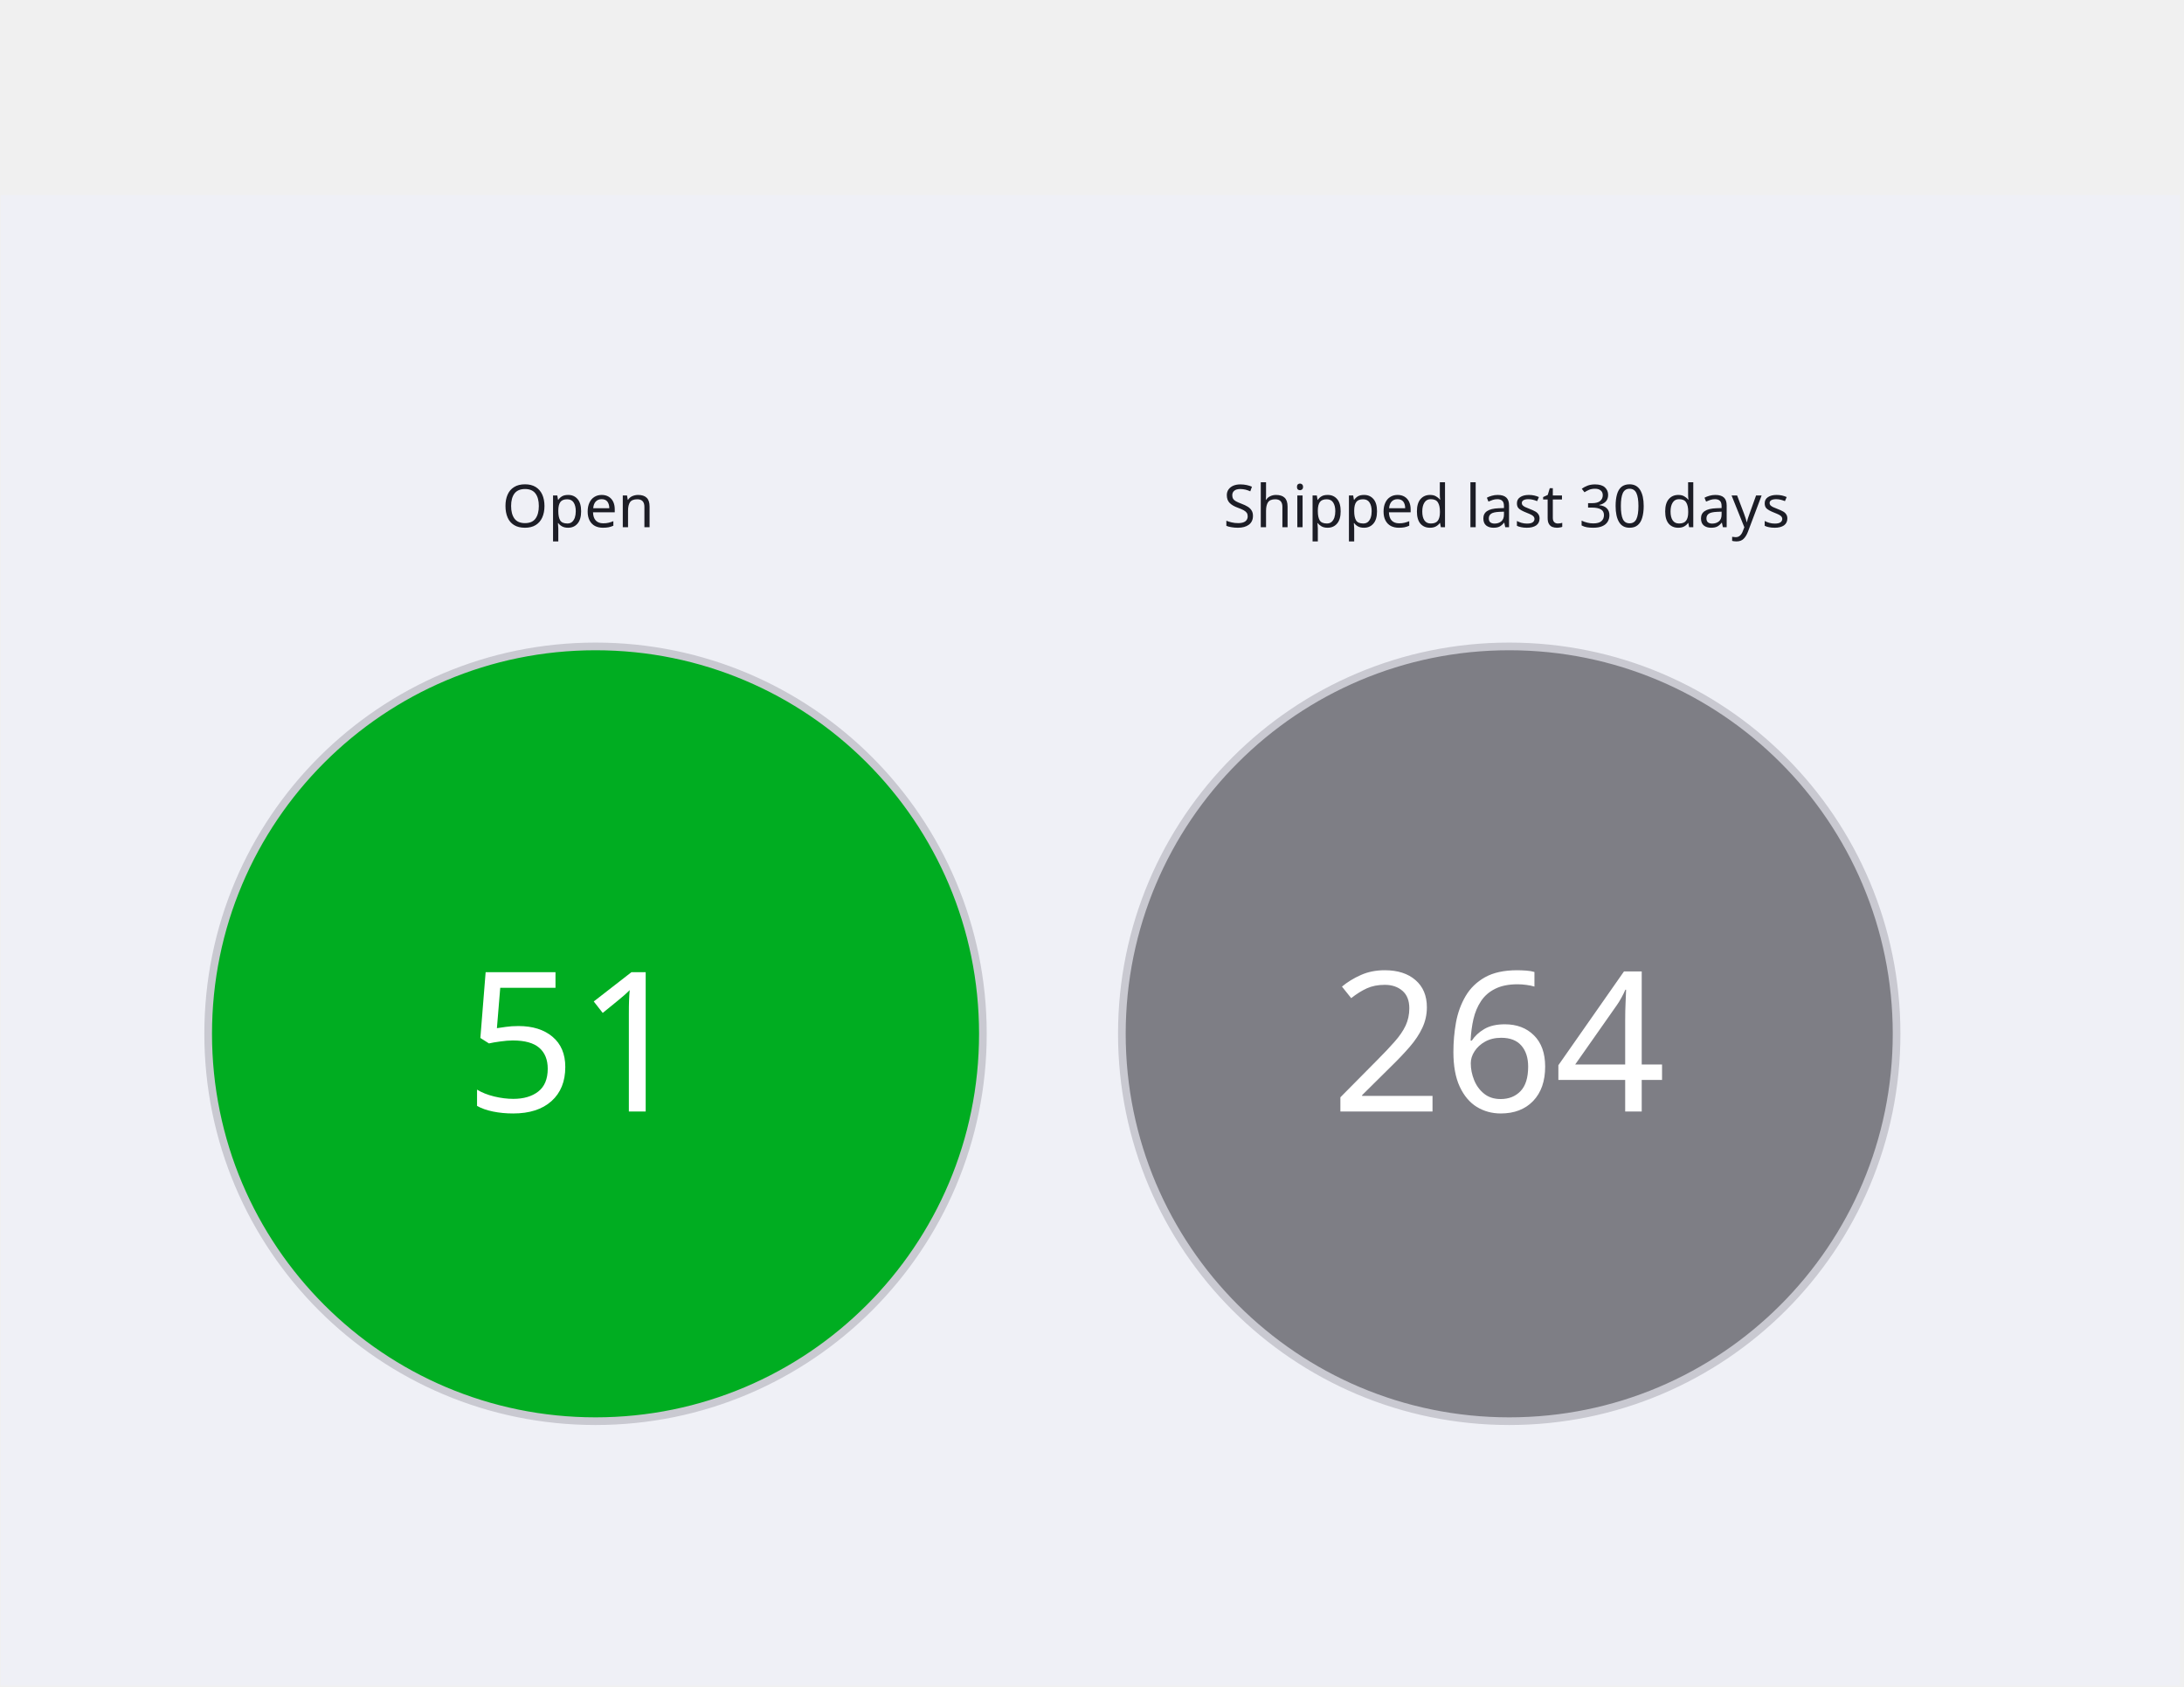
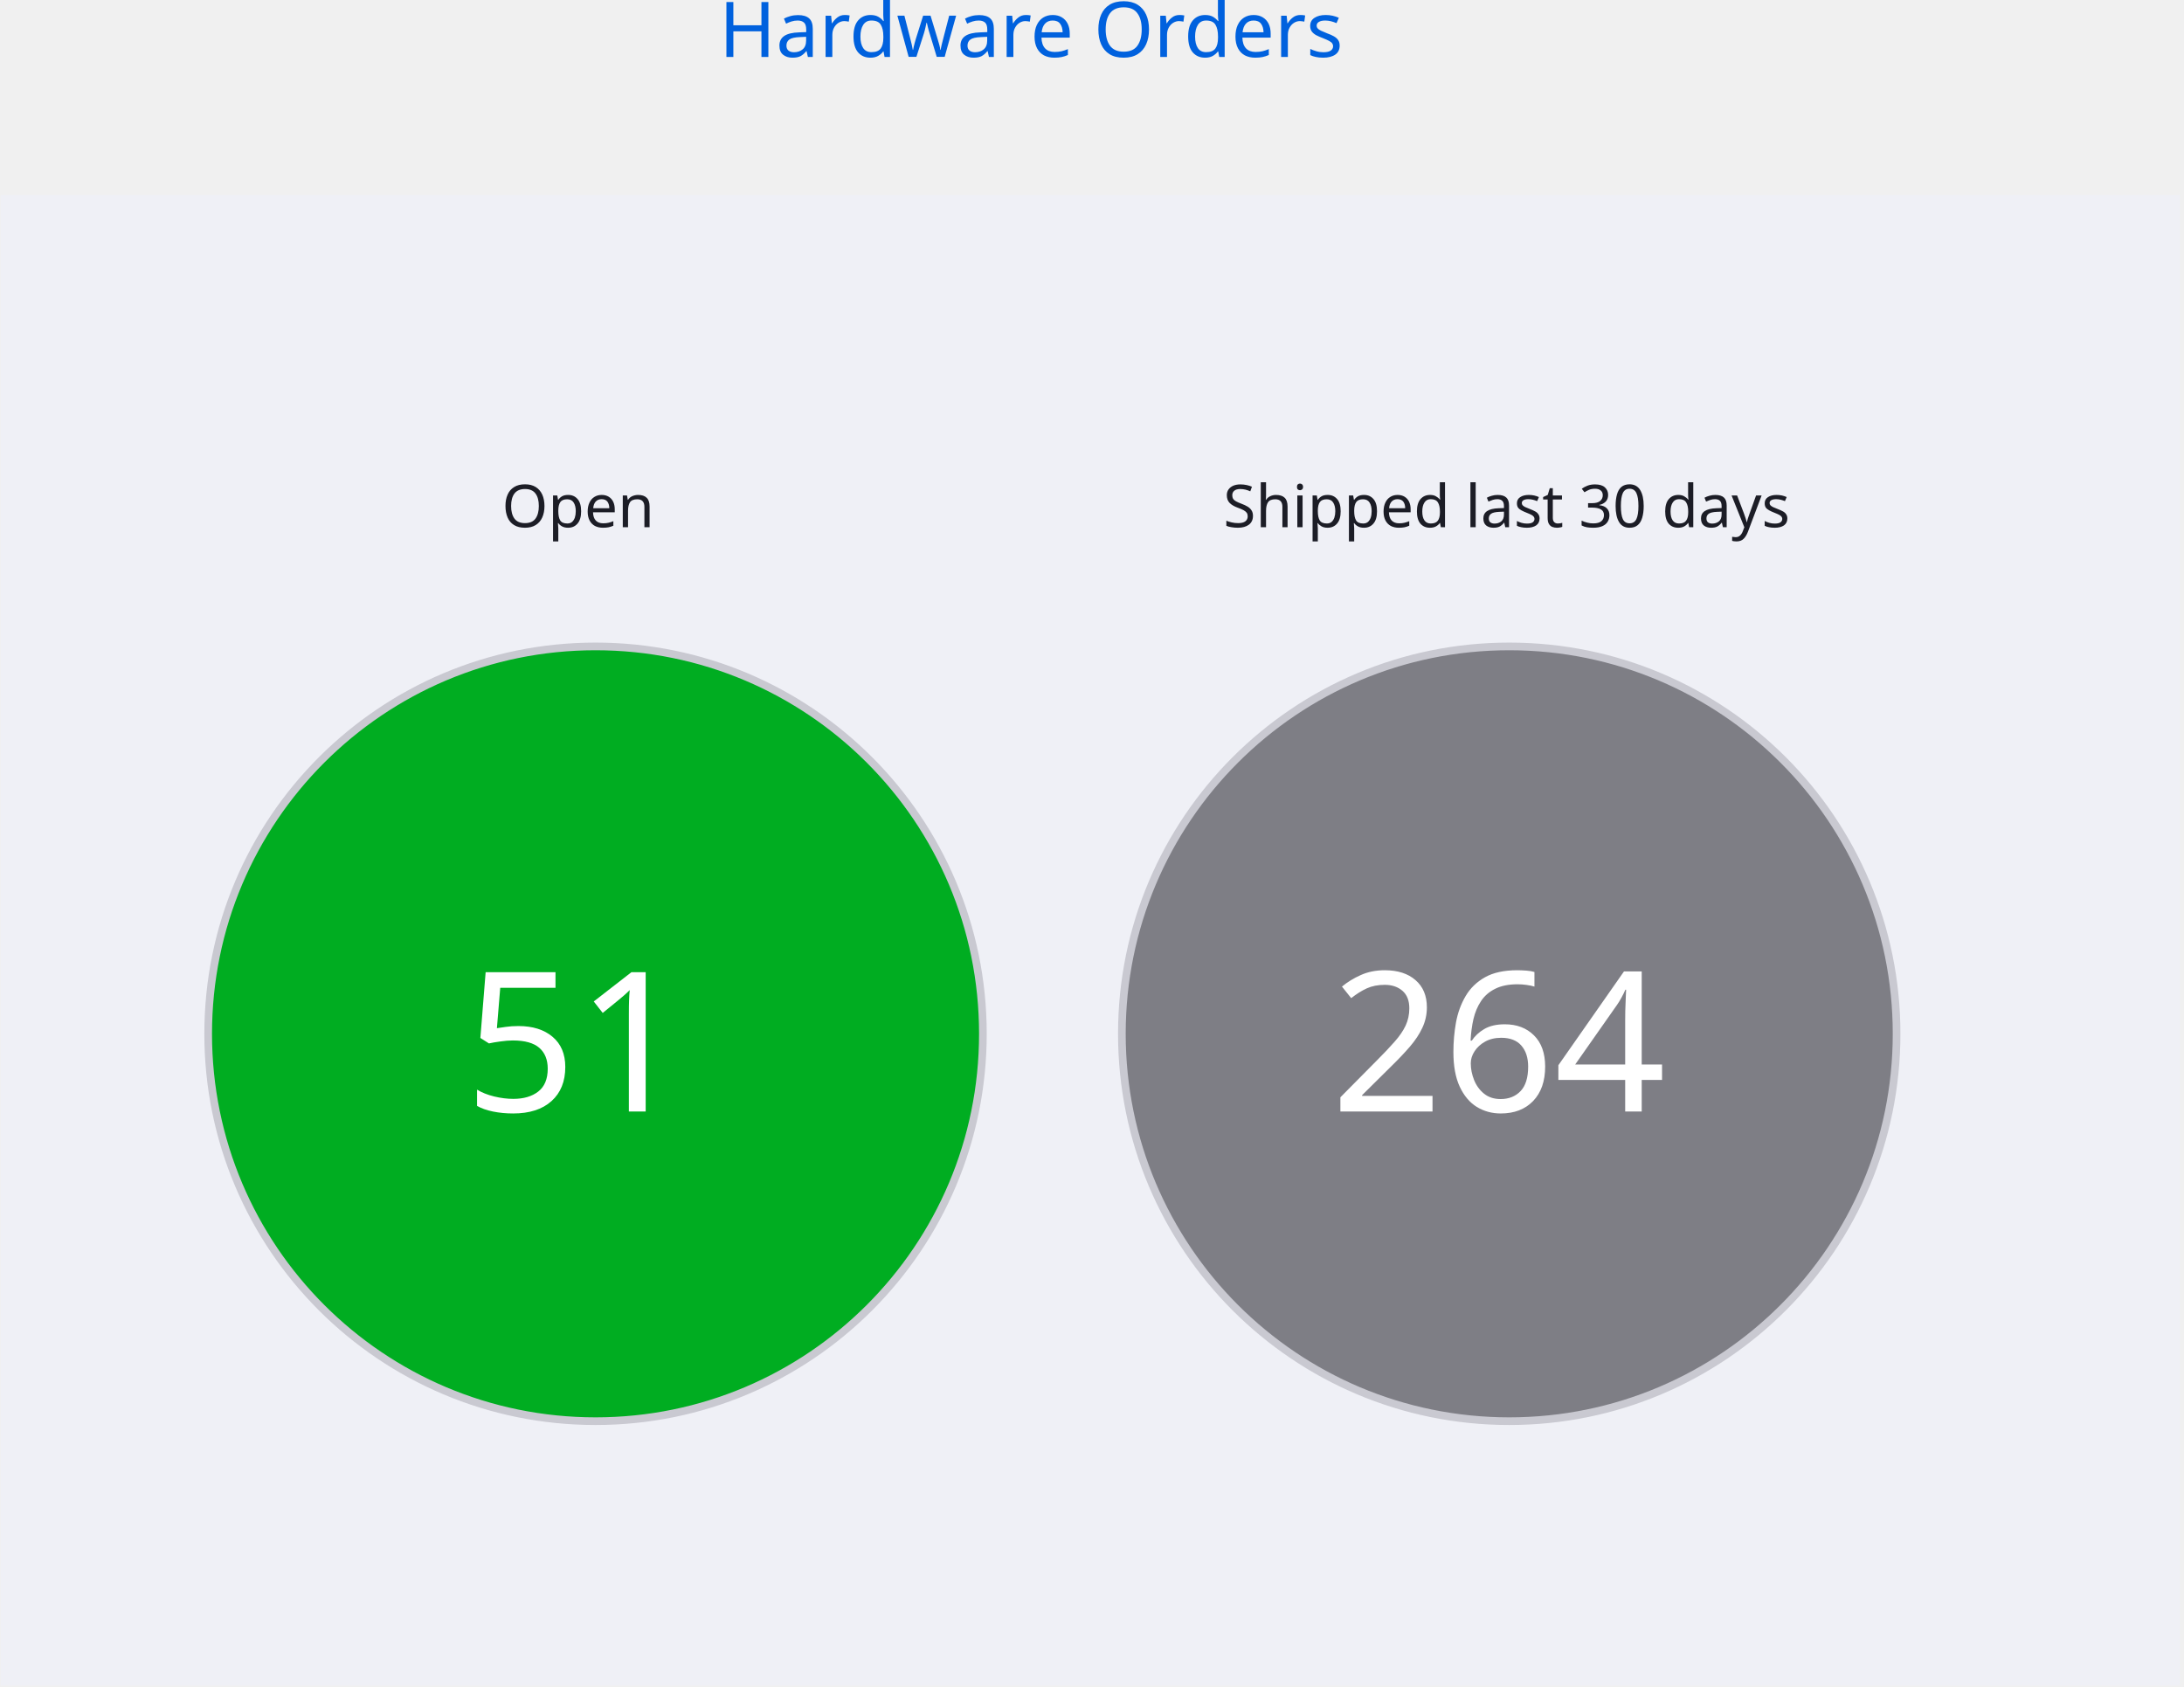
<svg xmlns="http://www.w3.org/2000/svg" version="1.1" id="madc_events" x="0px" y="0px" viewBox="0 0 369.3 285.1" enable-background="new 0 0 369.3 285.1" xml:space="preserve">
  <g id="XMLID_99_">
    <g id="XMLID_1002_">
      <g id="XMLID_105_">
        <polyline id="XMLID_113_" fill="none" stroke="#EC008C" stroke-width="1.015" stroke-miterlimit="10" points="812.7,1447      812.7,1458.6 801.1,1458.6    " />
        <line id="XMLID_112_" fill="none" stroke="#EC008C" stroke-width="1.015" stroke-miterlimit="10" stroke-dasharray="23.389,23.389" x1="777.7" y1="1458.6" x2="-707.4" y2="1458.6" />
        <polyline id="XMLID_111_" fill="none" stroke="#EC008C" stroke-width="1.015" stroke-miterlimit="10" points="-719.1,1458.6      -730.7,1458.6 -730.7,1447    " />
        <line id="XMLID_110_" fill="none" stroke="#EC008C" stroke-width="1.015" stroke-miterlimit="10" stroke-dasharray="23.078,23.078" x1="-730.7" y1="1423.9" x2="-730.7" y2="-1149.2" />
        <polyline id="XMLID_109_" fill="none" stroke="#EC008C" stroke-width="1.015" stroke-miterlimit="10" points="-730.7,-1160.8      -730.7,-1172.3 -719.1,-1172.3    " />
        <line id="XMLID_108_" fill="none" stroke="#EC008C" stroke-width="1.015" stroke-miterlimit="10" stroke-dasharray="23.389,23.389" x1="-695.7" y1="-1172.3" x2="789.4" y2="-1172.3" />
        <polyline id="XMLID_107_" fill="none" stroke="#EC008C" stroke-width="1.015" stroke-miterlimit="10" points="801.1,-1172.3      812.7,-1172.3 812.7,-1160.8    " />
        <line id="XMLID_106_" fill="none" stroke="#EC008C" stroke-width="1.015" stroke-miterlimit="10" stroke-dasharray="23.078,23.078" x1="812.7" y1="-1137.7" x2="812.7" y2="1435.5" />
      </g>
    </g>
    <rect id="XMLID_88_" x="52.9" y="-0.8" fill="none" width="247.8" height="28.1" />
+     <text id="XMLID_1972_" transform="matrix(1 0 0 1 121.5674 9.6291)" fill="#0061DE" font-family="'TPHero-Regular'" font-size="13px">Hardware Orders</text>
    <rect id="XMLID_2083_" x="0.1" y="33" fill="#EFF0F6" width="368.5" height="252" />
    <rect id="XMLID_87_" x="84.9" y="81.2" fill="none" width="49" height="18" />
    <text id="XMLID_2081_" transform="matrix(1 0 0 1 84.8628 89.1393)" fill="#1C1D26" font-family="'TPHero-Regular'" font-size="10px">Open</text>
    <rect id="XMLID_81_" x="206.9" y="81.2" fill="none" width="112.2" height="20.8" />
    <text id="XMLID_2079_" transform="matrix(1 0 0 1 206.8531 89.1393)" fill="#1C1D26" font-family="'TPHero-Regular'" font-size="10px">Shipped last 30 days</text>
    <circle id="XMLID_2043_" fill="#00AD21" stroke="#C9C9D1" stroke-width="1.296" stroke-miterlimit="10" cx="100.7" cy="174.8" r="65.5" />
    <rect id="XMLID_21_" x="78.6" y="161.6" fill="none" width="48.5" height="40.3" />
    <text id="XMLID_2006_" transform="matrix(1 0 0 1 78.587 187.9428)" fill="#FFFFFF" font-family="'TPHero-Regular'" font-size="33px">51</text>
    <circle id="XMLID_2003_" fill="#7E7E85" stroke="#C9C9D1" stroke-width="1.296" stroke-miterlimit="10" cx="255.2" cy="174.8" r="65.5" />
    <rect id="XMLID_17_" x="225.1" y="161.6" fill="none" width="74" height="38.3" />
    <text id="XMLID_825_" transform="matrix(1 0 0 1 225.0728 187.9428)" fill="#FFFFFF" font-family="'TPHero-Regular'" font-size="33px">264</text>
  </g>
</svg>
